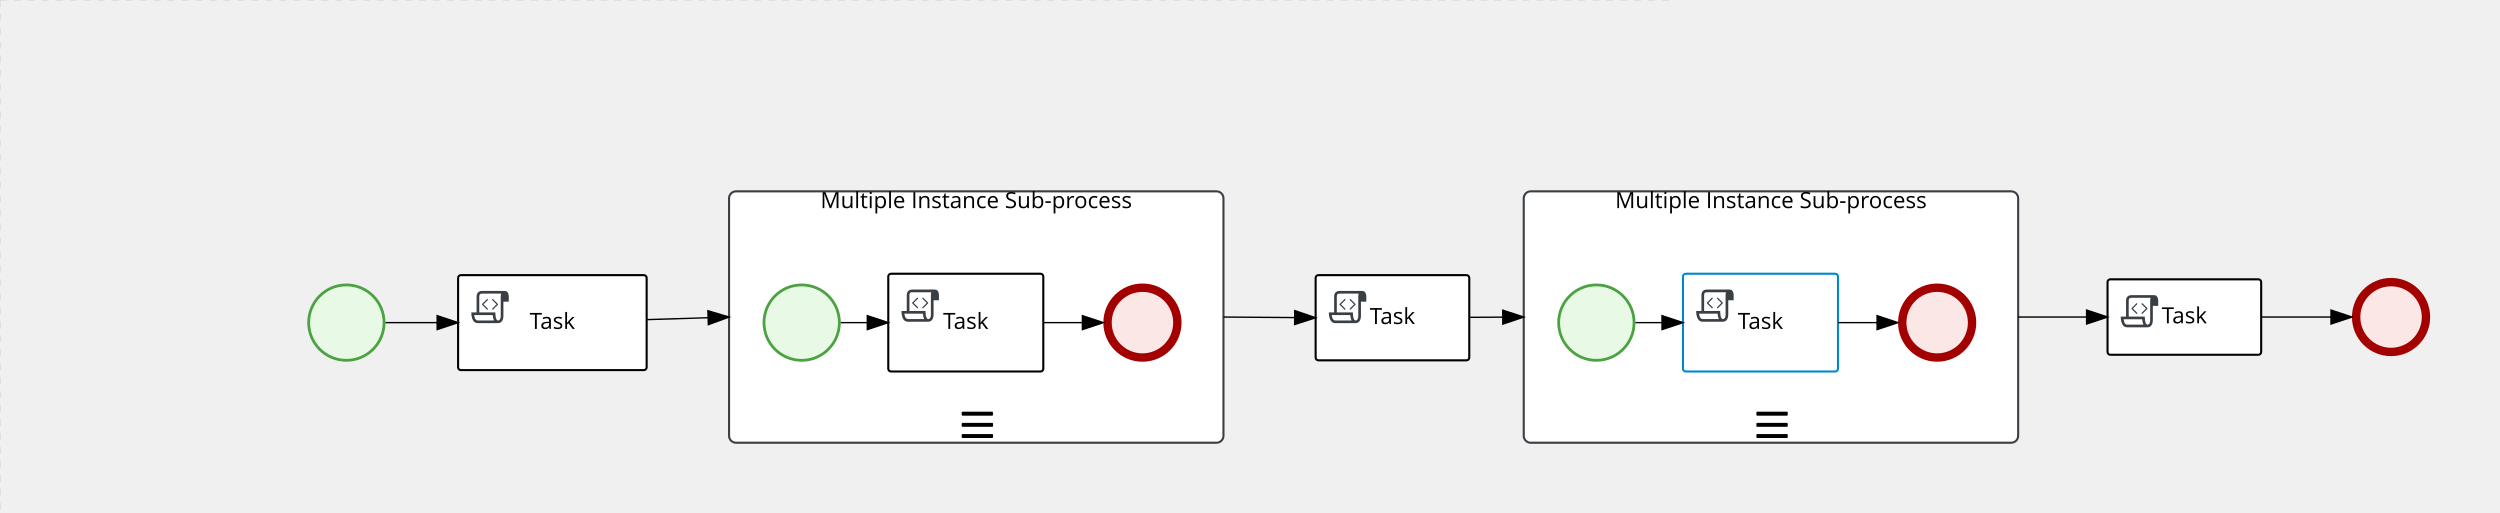
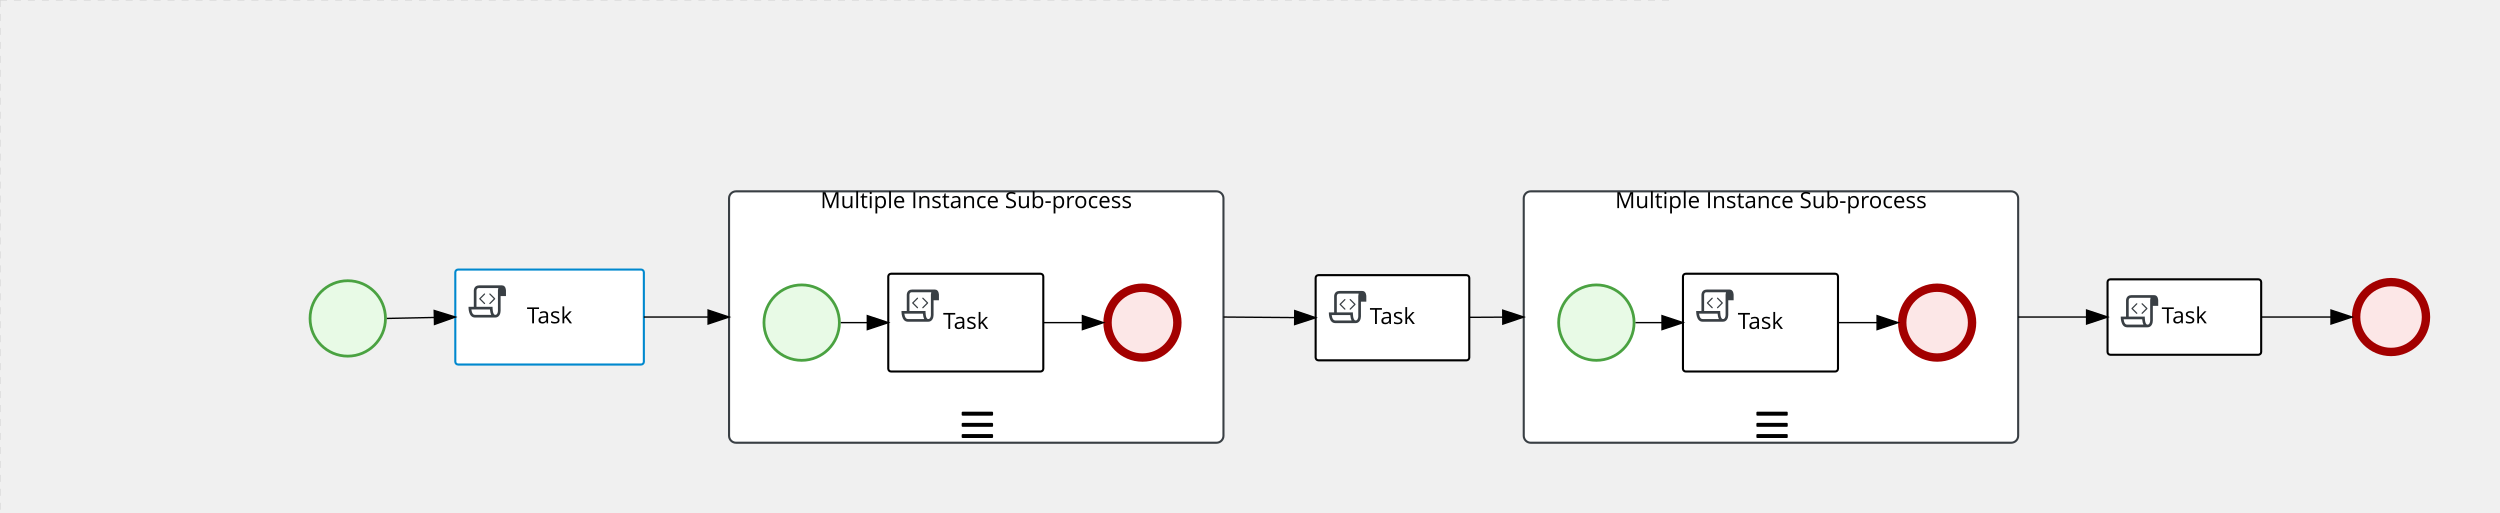
<svg xmlns="http://www.w3.org/2000/svg" version="1.1" width="1790" height="367" viewBox="0 0 1790 367">
  <defs />
  <g transform="matrix(1,0,0,1,0,0)">
    <g>
      <g>
        <g>
          <path fill="none" stroke="#d3d3d3" paint-order="fill stroke markers" d=" M 0 0 L 1200 0" stroke-miterlimit="10" stroke-opacity="0.8" stroke-dasharray="5" />
        </g>
        <g>
          <path fill="none" stroke="#d3d3d3" paint-order="fill stroke markers" d=" M 0 0 L 0 800" stroke-miterlimit="10" stroke-opacity="0.8" stroke-dasharray="5" />
        </g>
      </g>
-       <g id="_B6BE67C5-C6AA-49F4-B2F5-B8FEA5033C49" bpmn2nodeid="_B6BE67C5-C6AA-49F4-B2F5-B8FEA5033C49" transform="matrix(1,0,0,1,220,203)">
-         <g>
-           <path fill="none" stroke="none" />
-         </g>
-         <g transform="matrix(0.125,0,0,0.125,0,0)">
-           <g transform="matrix(1,0,0,1,0,0)">
-             <path fill="#e8fae6" stroke="none" id="_B6BE67C5-C6AA-49F4-B2F5-B8FEA5033C49?shapeType=BACKGROUND" paint-order="stroke fill markers" d=" M 0 0 M 444 224 C 444 263.9 434.2 300.8 414.4 334.5 C 394.7 368.2 368 394.9 334.4 414.5 C 300.8 434.1 263.9 444 224 444 C 184.1 444 147.2 434.2 113.5 414.4 C 79.8 394.7 53.1 368 33.5 334.4 C 13.9 300.8 4 263.9 4 224 C 4 184.1 13.8 147.2 33.6 113.5 C 53.4 79.8 80.1 53.1 113.6 33.5 C 147.1 13.9 184.1 4 224 4 C 263.9 4 300.8 13.8 334.5 33.6 C 368.2 53.4 394.9 80.1 414.5 113.6 C 434.1 147.1 444 184.1 444 224 Z" />
-           </g>
-           <g>
-             <g transform="matrix(1,0,0,1,0,0)">
-               <g transform="matrix(1,0,0,1,0,0)">
-                 <path fill="rgb(74,162,65)" stroke="none" id="_B6BE67C5-C6AA-49F4-B2F5-B8FEA5033C49?shapeType=BORDER&amp;renderType=FILL" paint-order="stroke fill markers" d=" M 0 0 M 224 0 C 100.3 0 0 100.3 0 224 C 0 347.7 100.3 448 224 448 C 347.7 448 448 347.7 448 224 C 448 100.3 347.7 0 224 0 Z M 0 0 M 224 432 C 109.1 432 16 338.9 16 224 C 16 109.1 109.1 16 224 16 C 338.9 16 432 109.1 432 224 C 432 338.9 338.9 432 224 432 Z" />
-               </g>
-             </g>
-           </g>
-         </g>
-         <g transform="matrix(1,0,0,1,28,61)" />
-       </g>
-       <g transform="matrix(1,0,0,1,220,203)" />
-       <g id="_7A14C4D1-219E-4F32-8149-5139941C2A0A" bpmn2nodeid="_7A14C4D1-219E-4F32-8149-5139941C2A0A" transform="matrix(1,0,0,1,328,197)">
-         <g>
-           <path fill="none" stroke="none" />
-         </g>
-         <g transform="matrix(1,0,0,1,0,0)">
-           <path fill="#ffffff" stroke="none" id="_7A14C4D1-219E-4F32-8149-5139941C2A0A?shapeType=BACKGROUND" paint-order="stroke fill markers" d=" M 2 0 L 133 0 L 133 0 A 2 2 0 0 1 135 2 L 135 66 L 135 66 A 2 2 0 0 1 133 68 L 2 68 L 2 68 A 2 2 0 0 1 0 66 L 0 2 L 0 2 A 2 2 0 0 1 2 0 Z" />
-         </g>
-         <g transform="matrix(1,0,0,1,0,0)">
-           <path fill="none" stroke="rgb(0,0,0)" id="_7A14C4D1-219E-4F32-8149-5139941C2A0A?shapeType=BORDER&amp;renderType=STROKE" paint-order="fill stroke markers" d=" M 2 0 L 133 0 L 133 0 A 2 2 0 0 1 135 2 L 135 66 L 135 66 A 2 2 0 0 1 133 68 L 2 68 L 2 68 A 2 2 0 0 1 0 66 L 0 2 L 0 2 A 2 2 0 0 1 2 0 Z" stroke-miterlimit="10" stroke-width="1.5" stroke-dasharray="" />
-         </g>
-         <g>
-           <g transform="matrix(0.06,0,0,0.06,9.4,9.4)">
-             <g transform="matrix(1,0,0,1,0,0)">
-               <path fill="#393f44" stroke="none" id="_7A14C4D1-219E-4F32-8149-5139941C2A0Aundefined" paint-order="stroke fill markers" d=" M 0 0 M 197.3 130.2 C 194.4 127.3 189.6 127.3 186.7 130.2 L 130.2 186.7 C 127.3 189.6 127.3 194.4 130.2 197.3 L 186.7 253.8 C 188.1 255.3 190.1 256 192 256 C 193.9 256 195.9 255.3 197.3 253.7 C 200.2 250.8 200.2 246 197.3 243.1 L 146.2 192 L 197.3 140.8 C 200.2 137.9 200.2 133.1 197.3 130.2 Z" />
-             </g>
-             <g transform="matrix(1,0,0,1,0,0)">
-               <path fill="#393f44" stroke="none" id="_7A14C4D1-219E-4F32-8149-5139941C2A0Aundefined" paint-order="stroke fill markers" d=" M 0 0 M 261.3 130.2 C 258.4 127.3 253.6 127.3 250.7 130.2 C 247.8 133.1 247.8 137.9 250.7 140.8 L 301.8 191.9 L 250.7 243 C 247.8 245.9 247.8 250.7 250.7 253.6 C 252.1 255.3 254.1 256 256 256 C 257.9 256 259.9 255.3 261.3 253.8 L 317.8 197.3 C 320.7 194.4 320.7 189.6 317.8 186.7 L 261.3 130.2 Z" />
-             </g>
-             <g transform="matrix(1,0,0,1,0,0)">
-               <path fill="#393f44" stroke="none" id="_7A14C4D1-219E-4F32-8149-5139941C2A0Aundefined" paint-order="stroke fill markers" d=" M 0 0 M 400 32 C 400 32 152.8 32 128 32 C 62 32 64 96 64 96 L 64 288 L 1 288 C 1 288 -4 416 78 416 L 320 416 C 368 416 384 368 384 336 C 384 314.2 384 224.4 384 160 L 448 160 L 448 96 C 448 96 449 32 400 32 Z M 0 0 M 78 383.9 C 68.5 383.9 61.6 381.1 55.5 374.9 C 43.4 362.4 37.5 339.6 34.9 320 L 256.9 320 C 257.1 322.7 257.3 325.4 257.6 328.2 C 260 351.6 264.7 370.1 271.9 383.9 L 78 383.9 L 78 383.9 Z M 0 0 M 352 336 C 352 345.9 349.6 360.3 342.9 371 C 337.2 380.1 330.4 384 320 384 C 285 384 288 288 288 288 L 96 288 L 96 96 L 96 95.9 L 96 95.1 C 96 90.6 97.6 78.3 104.7 71.2 C 106.5 69.4 111.9 64 128 64 L 356.5 64 C 354.4 72.8 352.8 81.8 352.2 89.9 C 352.2 90.5 352.1 91.1 352.1 91.7 C 352.1 92 352.1 92.3 352.1 92.6 C 352 94.8 352 96 352 96 L 352 160 L 352 336 Z" />
-             </g>
-           </g>
-         </g>
-         <g transform="matrix(1,0,0,1,51.25,26.5)">
-           <text fill="#000000" stroke="none" font-family="Open Sans" font-size="12pt" font-style="normal" font-weight="normal" text-decoration="normal" x="16.25" y="12" text-anchor="middle" dominant-baseline="alphabetic">Task</text>
-         </g>
-       </g>
-       <g id="_A5F9DBC2-7CE6-4BA2-A77C-D49E7FBB2624" bpmn2nodeid="_A5F9DBC2-7CE6-4BA2-A77C-D49E7FBB2624">
-         <g>
-           <path fill="none" stroke="#000000" paint-order="fill stroke markers" d=" M 276 231 L 313 231" stroke-miterlimit="10" stroke-dasharray="" />
-         </g>
-         <g transform="matrix(1,0,0,1,276,231)" />
-         <g transform="matrix(6.123233995736766e-17,1,-1,6.123233995736766e-17,328,226)">
-           <path fill="#000000" stroke="#000000" paint-order="fill stroke markers" d=" M 10 15 L 0 15 L 5 0 Z" stroke-miterlimit="10" stroke-dasharray="" />
-         </g>
-         <g transform="matrix(1,0,0,1,276,221)" />
-       </g>
-       <g transform="matrix(1,0,0,1,328,197)" />
      <g id="_0CFA82EE-C8B4-4C16-8365-CC5640A5E1A4" bpmn2nodeid="_0CFA82EE-C8B4-4C16-8365-CC5640A5E1A4" transform="matrix(1,0,0,1,522,137)">
        <g>
          <path fill="none" stroke="none" />
        </g>
        <g transform="matrix(1,0,0,1,0,0)">
          <path fill="#ffffff" stroke="none" id="_0CFA82EE-C8B4-4C16-8365-CC5640A5E1A4?shapeType=BACKGROUND" paint-order="stroke fill markers" d=" M 5 0 L 349 0 L 349 0 A 5 5 0 0 1 354 5 L 354 175 L 354 175 A 5 5 0 0 1 349 180 L 5 180 L 5 180 A 5 5 0 0 1 0 175 L 0 5 L 0 5 A 5 5 0 0 1 5 0 Z" />
        </g>
        <g transform="matrix(1,0,0,1,0,0)">
          <path fill="none" stroke="rgb(57,63,68)" id="_0CFA82EE-C8B4-4C16-8365-CC5640A5E1A4?shapeType=BORDER&amp;renderType=STROKE" paint-order="fill stroke markers" d=" M 5 0 L 349 0 L 349 0 A 5 5 0 0 1 354 5 L 354 175 L 354 175 A 5 5 0 0 1 349 180 L 5 180 L 5 180 A 5 5 0 0 1 0 175 L 0 5 L 0 5 A 5 5 0 0 1 5 0 Z" stroke-miterlimit="10" stroke-width="1.5" stroke-dasharray="" />
        </g>
        <g transform="matrix(1,0,0,1,-120,-53)">
          <g transform="matrix(0.05,0,0,0.05,285,209)">
            <g transform="matrix(1,0,0,1,0,0)">
              <path fill="none" stroke="none" />
            </g>
            <g transform="matrix(1,0,0,1,0,0)">
              <path fill="#000000" stroke="#000000" id="_0CFA82EE-C8B4-4C16-8365-CC5640A5E1A4undefined" paint-order="fill stroke markers" d=" M 0 0 M 468 92 L 44 92 C 37.4 92 32 86.6 32 80 L 32 48 C 32 41.4 37.4 36 44 36 L 468 36 C 474.6 36 480 41.4 480 48 L 480 80 C 480 86.6 474.6 92 468 92 Z M 0 0 M 468 252 L 44 252 C 37.4 252 32 246.6 32 240 L 32 208 C 32 201.4 37.4 196 44 196 L 468 196 C 474.6 196 480 201.4 480 208 L 480 240 C 480 246.6 474.6 252 468 252 Z M 0 0 M 468 412 L 44 412 C 37.4 412 32 406.6 32 400 L 32 368 C 32 361.4 37.4 356 44 356 L 468 356 C 474.6 356 480 361.4 480 368 L 480 400 C 480 406.6 474.6 412 468 412 Z" stroke-miterlimit="10" stroke-dasharray="" />
            </g>
          </g>
        </g>
        <g transform="matrix(1,0,0,1,65.44141,0)">
          <text fill="#000000" stroke="none" font-family="Open Sans" font-size="12pt" font-style="normal" font-weight="normal" text-decoration="normal" x="111.559" y="12" text-anchor="middle" dominant-baseline="alphabetic">Multiple Instance Sub-process</text>
        </g>
        <g id="_D0409693-2E3E-457F-9660-5D06E98E1886" bpmn2nodeid="_D0409693-2E3E-457F-9660-5D06E98E1886" transform="matrix(1,0,0,1,24,66)">
          <g>
            <path fill="none" stroke="none" />
          </g>
          <g transform="matrix(0.125,0,0,0.125,0,0)">
            <g transform="matrix(1,0,0,1,0,0)">
              <path fill="#e8fae6" stroke="none" id="_D0409693-2E3E-457F-9660-5D06E98E1886?shapeType=BACKGROUND" paint-order="stroke fill markers" d=" M 0 0 M 444 224 C 444 263.9 434.2 300.8 414.4 334.5 C 394.7 368.2 368 394.9 334.4 414.5 C 300.8 434.1 263.9 444 224 444 C 184.1 444 147.2 434.2 113.5 414.4 C 79.8 394.7 53.1 368 33.5 334.4 C 13.9 300.8 4 263.9 4 224 C 4 184.1 13.8 147.2 33.6 113.5 C 53.4 79.8 80.1 53.1 113.6 33.5 C 147.1 13.9 184.1 4 224 4 C 263.9 4 300.8 13.8 334.5 33.6 C 368.2 53.4 394.9 80.1 414.5 113.6 C 434.1 147.1 444 184.1 444 224 Z" />
            </g>
            <g>
              <g transform="matrix(1,0,0,1,0,0)">
                <g transform="matrix(1,0,0,1,0,0)">
                  <path fill="rgb(74,162,65)" stroke="none" id="_D0409693-2E3E-457F-9660-5D06E98E1886?shapeType=BORDER&amp;renderType=FILL" paint-order="stroke fill markers" d=" M 0 0 M 224 0 C 100.3 0 0 100.3 0 224 C 0 347.7 100.3 448 224 448 C 347.7 448 448 347.7 448 224 C 448 100.3 347.7 0 224 0 Z M 0 0 M 224 432 C 109.1 432 16 338.9 16 224 C 16 109.1 109.1 16 224 16 C 338.9 16 432 109.1 432 224 C 432 338.9 338.9 432 224 432 Z" />
                </g>
              </g>
            </g>
          </g>
          <g transform="matrix(1,0,0,1,28,61)" />
        </g>
        <g id="_4A5C93E6-FBAA-4C59-9CDF-56D2B2697703" bpmn2nodeid="_4A5C93E6-FBAA-4C59-9CDF-56D2B2697703" transform="matrix(1,0,0,1,268,66)">
          <g>
            <path fill="none" stroke="none" />
          </g>
          <g transform="matrix(0.125,0,0,0.125,0,0)">
            <g transform="matrix(1,0,0,1,0,0)">
              <path fill="#fce7e7" stroke="none" id="_4A5C93E6-FBAA-4C59-9CDF-56D2B2697703?shapeType=BACKGROUND" paint-order="stroke fill markers" d=" M 0 0 M 444 224 C 444 263.9 434.2 300.8 414.4 334.5 C 394.7 368.2 368 394.9 334.4 414.5 C 300.8 434.1 263.9 444 224 444 C 184.1 444 147.2 434.2 113.5 414.4 C 79.8 394.7 53.1 368 33.5 334.4 C 13.9 300.8 4 263.9 4 224 C 4 184.1 13.8 147.2 33.6 113.5 C 53.4 79.8 80.1 53.1 113.6 33.5 C 147.1 13.9 184.1 4 224 4 C 263.9 4 300.8 13.8 334.5 33.6 C 368.2 53.4 394.9 80.1 414.5 113.6 C 434.1 147.1 444 184.1 444 224 Z" />
            </g>
            <g>
              <g transform="matrix(1,0,0,1,0,0)">
                <g transform="matrix(1,0,0,1,0,0)">
                  <path fill="rgb(163,0,0)" stroke="none" id="_4A5C93E6-FBAA-4C59-9CDF-56D2B2697703?shapeType=BORDER&amp;renderType=FILL" paint-order="stroke fill markers" d=" M 0 0 M 224 0 C 100.3 0 0 100.3 0 224 C 0 347.7 100.3 448 224 448 C 347.7 448 448 347.7 448 224 C 448 100.3 347.7 0 224 0 Z M 0 0 M 224 400 C 126.8 400 48 321.2 48 224 C 48 126.8 126.8 48 224 48 C 321.2 48 400 126.8 400 224 C 400 321.2 321.2 400 224 400 Z" />
                </g>
              </g>
            </g>
          </g>
          <g transform="matrix(1,0,0,1,28,61)" />
        </g>
        <g id="_A8203D3A-EC0A-496E-8CCC-09E93B1BC99E" bpmn2nodeid="_A8203D3A-EC0A-496E-8CCC-09E93B1BC99E" transform="matrix(1,0,0,1,114,59)">
          <g>
            <path fill="none" stroke="none" />
          </g>
          <g transform="matrix(1,0,0,1,0,0)">
            <path fill="#ffffff" stroke="none" id="_A8203D3A-EC0A-496E-8CCC-09E93B1BC99E?shapeType=BACKGROUND" paint-order="stroke fill markers" d=" M 2 0 L 109 0 L 109 0 A 2 2 0 0 1 111 2 L 111 68 L 111 68 A 2 2 0 0 1 109 70 L 2 70 L 2 70 A 2 2 0 0 1 0 68 L 0 2 L 0 2 A 2 2 0 0 1 2 0 Z" />
          </g>
          <g transform="matrix(1,0,0,1,0,0)">
            <path fill="none" stroke="rgb(0,0,0)" id="_A8203D3A-EC0A-496E-8CCC-09E93B1BC99E?shapeType=BORDER&amp;renderType=STROKE" paint-order="fill stroke markers" d=" M 2 0 L 109 0 L 109 0 A 2 2 0 0 1 111 2 L 111 68 L 111 68 A 2 2 0 0 1 109 70 L 2 70 L 2 70 A 2 2 0 0 1 0 68 L 0 2 L 0 2 A 2 2 0 0 1 2 0 Z" stroke-miterlimit="10" stroke-width="1.5" stroke-dasharray="" />
          </g>
          <g>
            <g transform="matrix(0.06,0,0,0.06,9.4,9.4)">
              <g transform="matrix(1,0,0,1,0,0)">
                <path fill="#393f44" stroke="none" id="_A8203D3A-EC0A-496E-8CCC-09E93B1BC99Eundefined" paint-order="stroke fill markers" d=" M 0 0 M 197.3 130.2 C 194.4 127.3 189.6 127.3 186.7 130.2 L 130.2 186.7 C 127.3 189.6 127.3 194.4 130.2 197.3 L 186.7 253.8 C 188.1 255.3 190.1 256 192 256 C 193.9 256 195.9 255.3 197.3 253.7 C 200.2 250.8 200.2 246 197.3 243.1 L 146.2 192 L 197.3 140.8 C 200.2 137.9 200.2 133.1 197.3 130.2 Z" />
              </g>
              <g transform="matrix(1,0,0,1,0,0)">
                <path fill="#393f44" stroke="none" id="_A8203D3A-EC0A-496E-8CCC-09E93B1BC99Eundefined" paint-order="stroke fill markers" d=" M 0 0 M 261.3 130.2 C 258.4 127.3 253.6 127.3 250.7 130.2 C 247.8 133.1 247.8 137.9 250.7 140.8 L 301.8 191.9 L 250.7 243 C 247.8 245.9 247.8 250.7 250.7 253.6 C 252.1 255.3 254.1 256 256 256 C 257.9 256 259.9 255.3 261.3 253.8 L 317.8 197.3 C 320.7 194.4 320.7 189.6 317.8 186.7 L 261.3 130.2 Z" />
              </g>
              <g transform="matrix(1,0,0,1,0,0)">
                <path fill="#393f44" stroke="none" id="_A8203D3A-EC0A-496E-8CCC-09E93B1BC99Eundefined" paint-order="stroke fill markers" d=" M 0 0 M 400 32 C 400 32 152.8 32 128 32 C 62 32 64 96 64 96 L 64 288 L 1 288 C 1 288 -4 416 78 416 L 320 416 C 368 416 384 368 384 336 C 384 314.2 384 224.4 384 160 L 448 160 L 448 96 C 448 96 449 32 400 32 Z M 0 0 M 78 383.9 C 68.5 383.9 61.6 381.1 55.5 374.9 C 43.4 362.4 37.5 339.6 34.9 320 L 256.9 320 C 257.1 322.7 257.3 325.4 257.6 328.2 C 260 351.6 264.7 370.1 271.9 383.9 L 78 383.9 L 78 383.9 Z M 0 0 M 352 336 C 352 345.9 349.6 360.3 342.9 371 C 337.2 380.1 330.4 384 320 384 C 285 384 288 288 288 288 L 96 288 L 96 96 L 96 95.9 L 96 95.1 C 96 90.6 97.6 78.3 104.7 71.2 C 106.5 69.4 111.9 64 128 64 L 356.5 64 C 354.4 72.8 352.8 81.8 352.2 89.9 C 352.2 90.5 352.1 91.1 352.1 91.7 C 352.1 92 352.1 92.3 352.1 92.6 C 352 94.8 352 96 352 96 L 352 160 L 352 336 Z" />
              </g>
            </g>
          </g>
          <g transform="matrix(1,0,0,1,39.25,27.5)">
            <text fill="#000000" stroke="none" font-family="Open Sans" font-size="12pt" font-style="normal" font-weight="normal" text-decoration="normal" x="16.25" y="12" text-anchor="middle" dominant-baseline="alphabetic">Task</text>
          </g>
        </g>
      </g>
-       <g id="_4B2E87D1-CDA0-443C-B72B-8A9AE0BD7FDA" bpmn2nodeid="_4B2E87D1-CDA0-443C-B72B-8A9AE0BD7FDA" transform="matrix(1,0,0,1,0,0)">
-         <g>
-           <path fill="none" stroke="rgb(0,0,0)" paint-order="fill stroke markers" d=" M 463 228.866 L 507.007 227.474" stroke-miterlimit="10" stroke-dasharray="" />
-         </g>
-         <g transform="matrix(1,0,0,1,463,228.8656)" />
-         <g transform="matrix(0.03160476,0.9995004,-0.9995004,0.03160476,521.842,222.0025)">
-           <path fill="rgb(0,0,0)" stroke="rgb(0,0,0)" paint-order="fill stroke markers" d=" M 10 15 L 0 15 L 5 0 Z" stroke-miterlimit="10" stroke-dasharray="" />
-         </g>
-         <g transform="matrix(1,0,0,1,463.316,217.9378)" />
-       </g>
      <g id="_4A5C33E4-3C7E-42E9-926C-2A354D3EF01C" bpmn2nodeid="_4A5C33E4-3C7E-42E9-926C-2A354D3EF01C" transform="matrix(1,0,0,1,942,197)">
        <g>
          <path fill="none" stroke="none" />
        </g>
        <g transform="matrix(1,0,0,1,0,0)">
          <path fill="#ffffff" stroke="none" id="_4A5C33E4-3C7E-42E9-926C-2A354D3EF01C?shapeType=BACKGROUND" paint-order="stroke fill markers" d=" M 2 0 L 108 0 L 108 0 A 2 2 0 0 1 110 2 L 110 59 L 110 59 A 2 2 0 0 1 108 61 L 2 61 L 2 61 A 2 2 0 0 1 0 59 L 0 2 L 0 2 A 2 2 0 0 1 2 0 Z" />
        </g>
        <g transform="matrix(1,0,0,1,0,0)">
          <path fill="none" stroke="rgb(0,0,0)" id="_4A5C33E4-3C7E-42E9-926C-2A354D3EF01C?shapeType=BORDER&amp;renderType=STROKE" paint-order="fill stroke markers" d=" M 2 0 L 108 0 L 108 0 A 2 2 0 0 1 110 2 L 110 59 L 110 59 A 2 2 0 0 1 108 61 L 2 61 L 2 61 A 2 2 0 0 1 0 59 L 0 2 L 0 2 A 2 2 0 0 1 2 0 Z" stroke-miterlimit="10" stroke-width="1.5" stroke-dasharray="" />
        </g>
        <g>
          <g transform="matrix(0.06,0,0,0.06,9.4,9.4)">
            <g transform="matrix(1,0,0,1,0,0)">
              <path fill="#393f44" stroke="none" id="_4A5C33E4-3C7E-42E9-926C-2A354D3EF01Cundefined" paint-order="stroke fill markers" d=" M 0 0 M 197.3 130.2 C 194.4 127.3 189.6 127.3 186.7 130.2 L 130.2 186.7 C 127.3 189.6 127.3 194.4 130.2 197.3 L 186.7 253.8 C 188.1 255.3 190.1 256 192 256 C 193.9 256 195.9 255.3 197.3 253.7 C 200.2 250.8 200.2 246 197.3 243.1 L 146.2 192 L 197.3 140.8 C 200.2 137.9 200.2 133.1 197.3 130.2 Z" />
            </g>
            <g transform="matrix(1,0,0,1,0,0)">
              <path fill="#393f44" stroke="none" id="_4A5C33E4-3C7E-42E9-926C-2A354D3EF01Cundefined" paint-order="stroke fill markers" d=" M 0 0 M 261.3 130.2 C 258.4 127.3 253.6 127.3 250.7 130.2 C 247.8 133.1 247.8 137.9 250.7 140.8 L 301.8 191.9 L 250.7 243 C 247.8 245.9 247.8 250.7 250.7 253.6 C 252.1 255.3 254.1 256 256 256 C 257.9 256 259.9 255.3 261.3 253.8 L 317.8 197.3 C 320.7 194.4 320.7 189.6 317.8 186.7 L 261.3 130.2 Z" />
            </g>
            <g transform="matrix(1,0,0,1,0,0)">
              <path fill="#393f44" stroke="none" id="_4A5C33E4-3C7E-42E9-926C-2A354D3EF01Cundefined" paint-order="stroke fill markers" d=" M 0 0 M 400 32 C 400 32 152.8 32 128 32 C 62 32 64 96 64 96 L 64 288 L 1 288 C 1 288 -4 416 78 416 L 320 416 C 368 416 384 368 384 336 C 384 314.2 384 224.4 384 160 L 448 160 L 448 96 C 448 96 449 32 400 32 Z M 0 0 M 78 383.9 C 68.5 383.9 61.6 381.1 55.5 374.9 C 43.4 362.4 37.5 339.6 34.9 320 L 256.9 320 C 257.1 322.7 257.3 325.4 257.6 328.2 C 260 351.6 264.7 370.1 271.9 383.9 L 78 383.9 L 78 383.9 Z M 0 0 M 352 336 C 352 345.9 349.6 360.3 342.9 371 C 337.2 380.1 330.4 384 320 384 C 285 384 288 288 288 288 L 96 288 L 96 96 L 96 95.9 L 96 95.1 C 96 90.6 97.6 78.3 104.7 71.2 C 106.5 69.4 111.9 64 128 64 L 356.5 64 C 354.4 72.8 352.8 81.8 352.2 89.9 C 352.2 90.5 352.1 91.1 352.1 91.7 C 352.1 92 352.1 92.3 352.1 92.6 C 352 94.8 352 96 352 96 L 352 160 L 352 336 Z" />
            </g>
          </g>
        </g>
        <g transform="matrix(1,0,0,1,38.75,23)">
          <text fill="#000000" stroke="none" font-family="Open Sans" font-size="12pt" font-style="normal" font-weight="normal" text-decoration="normal" x="16.25" y="12" text-anchor="middle" dominant-baseline="alphabetic">Task</text>
        </g>
      </g>
      <g id="_4AC2A0D0-0110-494D-8CF9-507543A7560F" bpmn2nodeid="_4AC2A0D0-0110-494D-8CF9-507543A7560F">
        <g>
          <path fill="none" stroke="#000000" paint-order="fill stroke markers" d=" M 876 227 L 927 227.386" stroke-miterlimit="10" stroke-dasharray="" />
        </g>
        <g transform="matrix(1,0,0,1,876,227)" />
        <g transform="matrix(-0.00757554,0.9999713,-0.9999713,-0.00757554,942.0379,222.5001)">
          <path fill="#000000" stroke="#000000" paint-order="fill stroke markers" d=" M 10 15 L 0 15 L 5 0 Z" stroke-miterlimit="10" stroke-dasharray="" />
        </g>
        <g transform="matrix(1,0,0,1,876.0758,217.2503)" />
      </g>
      <g id="_0BFCED75-DEB8-4103-BE02-3A4F29B5F0FD" bpmn2nodeid="_0BFCED75-DEB8-4103-BE02-3A4F29B5F0FD" transform="matrix(1,0,0,1,1091,137)">
        <g>
          <path fill="none" stroke="none" />
        </g>
        <g transform="matrix(1,0,0,1,0,0)">
          <path fill="#ffffff" stroke="none" id="_0BFCED75-DEB8-4103-BE02-3A4F29B5F0FD?shapeType=BACKGROUND" paint-order="stroke fill markers" d=" M 5 0 L 349 0 L 349 0 A 5 5 0 0 1 354 5 L 354 175 L 354 175 A 5 5 0 0 1 349 180 L 5 180 L 5 180 A 5 5 0 0 1 0 175 L 0 5 L 0 5 A 5 5 0 0 1 5 0 Z" />
        </g>
        <g transform="matrix(1,0,0,1,0,0)">
          <path fill="none" stroke="rgb(57,63,68)" id="_0BFCED75-DEB8-4103-BE02-3A4F29B5F0FD?shapeType=BORDER&amp;renderType=STROKE" paint-order="fill stroke markers" d=" M 5 0 L 349 0 L 349 0 A 5 5 0 0 1 354 5 L 354 175 L 354 175 A 5 5 0 0 1 349 180 L 5 180 L 5 180 A 5 5 0 0 1 0 175 L 0 5 L 0 5 A 5 5 0 0 1 5 0 Z" stroke-miterlimit="10" stroke-width="1.5" stroke-dasharray="" />
        </g>
        <g transform="matrix(1,0,0,1,-120,-53)">
          <g transform="matrix(0.05,0,0,0.05,285,209)">
            <g transform="matrix(1,0,0,1,0,0)">
              <path fill="none" stroke="none" />
            </g>
            <g transform="matrix(1,0,0,1,0,0)">
              <path fill="#000000" stroke="#000000" id="_0BFCED75-DEB8-4103-BE02-3A4F29B5F0FDundefined" paint-order="fill stroke markers" d=" M 0 0 M 468 92 L 44 92 C 37.4 92 32 86.6 32 80 L 32 48 C 32 41.4 37.4 36 44 36 L 468 36 C 474.6 36 480 41.4 480 48 L 480 80 C 480 86.6 474.6 92 468 92 Z M 0 0 M 468 252 L 44 252 C 37.4 252 32 246.6 32 240 L 32 208 C 32 201.4 37.4 196 44 196 L 468 196 C 474.6 196 480 201.4 480 208 L 480 240 C 480 246.6 474.6 252 468 252 Z M 0 0 M 468 412 L 44 412 C 37.4 412 32 406.6 32 400 L 32 368 C 32 361.4 37.4 356 44 356 L 468 356 C 474.6 356 480 361.4 480 368 L 480 400 C 480 406.6 474.6 412 468 412 Z" stroke-miterlimit="10" stroke-dasharray="" />
            </g>
          </g>
        </g>
        <g transform="matrix(1,0,0,1,65.44141,0)">
          <text fill="#000000" stroke="none" font-family="Open Sans" font-size="12pt" font-style="normal" font-weight="normal" text-decoration="normal" x="111.559" y="12" text-anchor="middle" dominant-baseline="alphabetic">Multiple Instance Sub-process</text>
        </g>
        <g id="_B4DEBDD5-19FC-4FCE-8E86-D386AD7F832B" bpmn2nodeid="_B4DEBDD5-19FC-4FCE-8E86-D386AD7F832B" transform="matrix(1,0,0,1,24,66)">
          <g>
            <path fill="none" stroke="none" />
          </g>
          <g transform="matrix(0.125,0,0,0.125,0,0)">
            <g transform="matrix(1,0,0,1,0,0)">
              <path fill="#e8fae6" stroke="none" id="_B4DEBDD5-19FC-4FCE-8E86-D386AD7F832B?shapeType=BACKGROUND" paint-order="stroke fill markers" d=" M 0 0 M 444 224 C 444 263.9 434.2 300.8 414.4 334.5 C 394.7 368.2 368 394.9 334.4 414.5 C 300.8 434.1 263.9 444 224 444 C 184.1 444 147.2 434.2 113.5 414.4 C 79.8 394.7 53.1 368 33.5 334.4 C 13.9 300.8 4 263.9 4 224 C 4 184.1 13.8 147.2 33.6 113.5 C 53.4 79.8 80.1 53.1 113.6 33.5 C 147.1 13.9 184.1 4 224 4 C 263.9 4 300.8 13.8 334.5 33.6 C 368.2 53.4 394.9 80.1 414.5 113.6 C 434.1 147.1 444 184.1 444 224 Z" />
            </g>
            <g>
              <g transform="matrix(1,0,0,1,0,0)">
                <g transform="matrix(1,0,0,1,0,0)">
                  <path fill="#4aa241" stroke="none" id="_B4DEBDD5-19FC-4FCE-8E86-D386AD7F832B?shapeType=BORDER&amp;renderType=FILL" paint-order="stroke fill markers" d=" M 0 0 M 224 0 C 100.3 0 0 100.3 0 224 C 0 347.7 100.3 448 224 448 C 347.7 448 448 347.7 448 224 C 448 100.3 347.7 0 224 0 Z M 0 0 M 224 432 C 109.1 432 16 338.9 16 224 C 16 109.1 109.1 16 224 16 C 338.9 16 432 109.1 432 224 C 432 338.9 338.9 432 224 432 Z" />
                </g>
              </g>
            </g>
          </g>
          <g transform="matrix(1,0,0,1,28,61)" />
        </g>
        <g id="_1DA81C77-E9B3-4030-B7F3-704673FB7941" bpmn2nodeid="_1DA81C77-E9B3-4030-B7F3-704673FB7941" transform="matrix(1,0,0,1,268,66)">
          <g>
            <path fill="none" stroke="none" />
          </g>
          <g transform="matrix(0.125,0,0,0.125,0,0)">
            <g transform="matrix(1,0,0,1,0,0)">
              <path fill="#fce7e7" stroke="none" id="_1DA81C77-E9B3-4030-B7F3-704673FB7941?shapeType=BACKGROUND" paint-order="stroke fill markers" d=" M 0 0 M 444 224 C 444 263.9 434.2 300.8 414.4 334.5 C 394.7 368.2 368 394.9 334.4 414.5 C 300.8 434.1 263.9 444 224 444 C 184.1 444 147.2 434.2 113.5 414.4 C 79.8 394.7 53.1 368 33.5 334.4 C 13.9 300.8 4 263.9 4 224 C 4 184.1 13.8 147.2 33.6 113.5 C 53.4 79.8 80.1 53.1 113.6 33.5 C 147.1 13.9 184.1 4 224 4 C 263.9 4 300.8 13.8 334.5 33.6 C 368.2 53.4 394.9 80.1 414.5 113.6 C 434.1 147.1 444 184.1 444 224 Z" />
            </g>
            <g>
              <g transform="matrix(1,0,0,1,0,0)">
                <g transform="matrix(1,0,0,1,0,0)">
                  <path fill="#a30000" stroke="none" id="_1DA81C77-E9B3-4030-B7F3-704673FB7941?shapeType=BORDER&amp;renderType=FILL" paint-order="stroke fill markers" d=" M 0 0 M 224 0 C 100.3 0 0 100.3 0 224 C 0 347.7 100.3 448 224 448 C 347.7 448 448 347.7 448 224 C 448 100.3 347.7 0 224 0 Z M 0 0 M 224 400 C 126.8 400 48 321.2 48 224 C 48 126.8 126.8 48 224 48 C 321.2 48 400 126.8 400 224 C 400 321.2 321.2 400 224 400 Z" />
                </g>
              </g>
            </g>
          </g>
          <g transform="matrix(1,0,0,1,28,61)" />
        </g>
        <g id="_75A9965E-619B-4B9D-9591-E3F5DE2427B4" bpmn2nodeid="_75A9965E-619B-4B9D-9591-E3F5DE2427B4" transform="matrix(1,0,0,1,114,59)">
          <g>
            <path fill="none" stroke="none" />
          </g>
          <g transform="matrix(1,0,0,1,0,0)">
            <path fill="#ffffff" stroke="none" id="_75A9965E-619B-4B9D-9591-E3F5DE2427B4?shapeType=BACKGROUND" paint-order="stroke fill markers" d=" M 2 0 L 109 0 L 109 0 A 2 2 0 0 1 111 2 L 111 68 L 111 68 A 2 2 0 0 1 109 70 L 2 70 L 2 70 A 2 2 0 0 1 0 68 L 0 2 L 0 2 A 2 2 0 0 1 2 0 Z" />
          </g>
          <g transform="matrix(1,0,0,1,0,0)">
-             <path fill="none" stroke="rgb(0,136,206)" id="_75A9965E-619B-4B9D-9591-E3F5DE2427B4?shapeType=BORDER&amp;renderType=STROKE" paint-order="fill stroke markers" d=" M 2 0 L 109 0 L 109 0 A 2 2 0 0 1 111 2 L 111 68 L 111 68 A 2 2 0 0 1 109 70 L 2 70 L 2 70 A 2 2 0 0 1 0 68 L 0 2 L 0 2 A 2 2 0 0 1 2 0 Z" stroke-miterlimit="10" stroke-width="1.5" stroke-dasharray="" />
+             <path fill="none" stroke="rgb(0,0,0)" id="_75A9965E-619B-4B9D-9591-E3F5DE2427B4?shapeType=BORDER&amp;renderType=STROKE" paint-order="fill stroke markers" d=" M 2 0 L 109 0 L 109 0 A 2 2 0 0 1 111 2 L 111 68 L 111 68 A 2 2 0 0 1 109 70 L 2 70 L 2 70 A 2 2 0 0 1 0 68 L 0 2 L 0 2 A 2 2 0 0 1 2 0 Z" stroke-miterlimit="10" stroke-width="1.5" stroke-dasharray="" />
          </g>
          <g>
            <g transform="matrix(0.06,0,0,0.06,9.4,9.4)">
              <g transform="matrix(1,0,0,1,0,0)">
                <path fill="#393f44" stroke="none" id="_75A9965E-619B-4B9D-9591-E3F5DE2427B4undefined" paint-order="stroke fill markers" d=" M 0 0 M 197.3 130.2 C 194.4 127.3 189.6 127.3 186.7 130.2 L 130.2 186.7 C 127.3 189.6 127.3 194.4 130.2 197.3 L 186.7 253.8 C 188.1 255.3 190.1 256 192 256 C 193.9 256 195.9 255.3 197.3 253.7 C 200.2 250.8 200.2 246 197.3 243.1 L 146.2 192 L 197.3 140.8 C 200.2 137.9 200.2 133.1 197.3 130.2 Z" />
              </g>
              <g transform="matrix(1,0,0,1,0,0)">
                <path fill="#393f44" stroke="none" id="_75A9965E-619B-4B9D-9591-E3F5DE2427B4undefined" paint-order="stroke fill markers" d=" M 0 0 M 261.3 130.2 C 258.4 127.3 253.6 127.3 250.7 130.2 C 247.8 133.1 247.8 137.9 250.7 140.8 L 301.8 191.9 L 250.7 243 C 247.8 245.9 247.8 250.7 250.7 253.6 C 252.1 255.3 254.1 256 256 256 C 257.9 256 259.9 255.3 261.3 253.8 L 317.8 197.3 C 320.7 194.4 320.7 189.6 317.8 186.7 L 261.3 130.2 Z" />
              </g>
              <g transform="matrix(1,0,0,1,0,0)">
                <path fill="#393f44" stroke="none" id="_75A9965E-619B-4B9D-9591-E3F5DE2427B4undefined" paint-order="stroke fill markers" d=" M 0 0 M 400 32 C 400 32 152.8 32 128 32 C 62 32 64 96 64 96 L 64 288 L 1 288 C 1 288 -4 416 78 416 L 320 416 C 368 416 384 368 384 336 C 384 314.2 384 224.4 384 160 L 448 160 L 448 96 C 448 96 449 32 400 32 Z M 0 0 M 78 383.9 C 68.5 383.9 61.6 381.1 55.5 374.9 C 43.4 362.4 37.5 339.6 34.9 320 L 256.9 320 C 257.1 322.7 257.3 325.4 257.6 328.2 C 260 351.6 264.7 370.1 271.9 383.9 L 78 383.9 L 78 383.9 Z M 0 0 M 352 336 C 352 345.9 349.6 360.3 342.9 371 C 337.2 380.1 330.4 384 320 384 C 285 384 288 288 288 288 L 96 288 L 96 96 L 96 95.9 L 96 95.1 C 96 90.6 97.6 78.3 104.7 71.2 C 106.5 69.4 111.9 64 128 64 L 356.5 64 C 354.4 72.8 352.8 81.8 352.2 89.9 C 352.2 90.5 352.1 91.1 352.1 91.7 C 352.1 92 352.1 92.3 352.1 92.6 C 352 94.8 352 96 352 96 L 352 160 L 352 336 Z" />
              </g>
            </g>
          </g>
          <g transform="matrix(1,0,0,1,39.25,27.5)">
            <text fill="#000000" stroke="none" font-family="Open Sans" font-size="12pt" font-style="normal" font-weight="normal" text-decoration="normal" x="16.25" y="12" text-anchor="middle" dominant-baseline="alphabetic">Task</text>
          </g>
        </g>
      </g>
      <g id="_2D2FFA86-475C-46EC-BC2F-695064AFC58C" bpmn2nodeid="_2D2FFA86-475C-46EC-BC2F-695064AFC58C">
        <g>
          <path fill="none" stroke="rgb(0,0,0)" paint-order="fill stroke markers" d=" M 1052 227.207 L 1076 227.08" stroke-miterlimit="10" stroke-dasharray="" />
        </g>
        <g transform="matrix(1,0,0,1,1052,227.2074)" />
        <g transform="matrix(0.005319074,0.9999859,-0.9999859,0.005319074,1090.973,222.0001)">
          <path fill="rgb(0,0,0)" stroke="rgb(0,0,0)" paint-order="fill stroke markers" d=" M 10 15 L 0 15 L 5 0 Z" stroke-miterlimit="10" stroke-dasharray="" />
        </g>
        <g transform="matrix(1,0,0,1,1052.053,217.1039)" />
      </g>
      <g transform="matrix(1,0,0,1,942,197)" />
      <g id="_6F7A404B-F146-4470-9C6A-6AB1B5360C85" bpmn2nodeid="_6F7A404B-F146-4470-9C6A-6AB1B5360C85" transform="matrix(1,0,0,1,0,0)">
        <g>
          <path fill="none" stroke="#000000" paint-order="fill stroke markers" d=" M 602 231 L 621 231" stroke-miterlimit="10" stroke-dasharray="" />
        </g>
        <g transform="matrix(1,0,0,1,602,231)" />
        <g transform="matrix(6.123233995736766e-17,1,-1,6.123233995736766e-17,636,226)">
          <path fill="#000000" stroke="#000000" paint-order="fill stroke markers" d=" M 10 15 L 0 15 L 5 0 Z" stroke-miterlimit="10" stroke-dasharray="" />
        </g>
        <g transform="matrix(1,0,0,1,602,221)" />
      </g>
      <g id="_C902895F-2F51-4CD3-A435-462B60CD33B0" bpmn2nodeid="_C902895F-2F51-4CD3-A435-462B60CD33B0" transform="matrix(1,0,0,1,0,0)">
        <g>
          <path fill="none" stroke="#000000" paint-order="fill stroke markers" d=" M 747 231 L 775 231" stroke-miterlimit="10" stroke-dasharray="" />
        </g>
        <g transform="matrix(1,0,0,1,747,231)" />
        <g transform="matrix(6.123233995736766e-17,1,-1,6.123233995736766e-17,790,226)">
          <path fill="#000000" stroke="#000000" paint-order="fill stroke markers" d=" M 10 15 L 0 15 L 5 0 Z" stroke-miterlimit="10" stroke-dasharray="" />
        </g>
        <g transform="matrix(1,0,0,1,747,221)" />
      </g>
      <g id="_F01AF847-0C35-4031-A4CD-06B96DC5F044" bpmn2nodeid="_F01AF847-0C35-4031-A4CD-06B96DC5F044" transform="matrix(1,0,0,1,0,0)">
        <g>
          <path fill="none" stroke="#000000" paint-order="fill stroke markers" d=" M 1171 231 L 1190 231" stroke-miterlimit="10" stroke-dasharray="" />
        </g>
        <g transform="matrix(1,0,0,1,1171,231)" />
        <g transform="matrix(6.123233995736766e-17,1,-1,6.123233995736766e-17,1205,226)">
          <path fill="#000000" stroke="#000000" paint-order="fill stroke markers" d=" M 10 15 L 0 15 L 5 0 Z" stroke-miterlimit="10" stroke-dasharray="" />
        </g>
        <g transform="matrix(1,0,0,1,1171,221)" />
      </g>
      <g id="_BEAE2A2C-2B12-4CA6-83DE-752E3FC55D63" bpmn2nodeid="_BEAE2A2C-2B12-4CA6-83DE-752E3FC55D63" transform="matrix(1,0,0,1,0,0)">
        <g>
          <path fill="none" stroke="#000000" paint-order="fill stroke markers" d=" M 1316 231 L 1344 231" stroke-miterlimit="10" stroke-dasharray="" />
        </g>
        <g transform="matrix(1,0,0,1,1316,231)" />
        <g transform="matrix(6.123233995736766e-17,1,-1,6.123233995736766e-17,1359,226)">
          <path fill="#000000" stroke="#000000" paint-order="fill stroke markers" d=" M 10 15 L 0 15 L 5 0 Z" stroke-miterlimit="10" stroke-dasharray="" />
        </g>
        <g transform="matrix(1,0,0,1,1316,221)" />
      </g>
      <g id="_87F50390-AB5C-4BAD-8091-82C862452877" bpmn2nodeid="_87F50390-AB5C-4BAD-8091-82C862452877" transform="matrix(1,0,0,1,1509,200)">
        <g>
          <path fill="none" stroke="none" />
        </g>
        <g transform="matrix(1,0,0,1,0,0)">
          <path fill="#ffffff" stroke="none" id="_87F50390-AB5C-4BAD-8091-82C862452877?shapeType=BACKGROUND" paint-order="stroke fill markers" d=" M 2 0 L 108 0 L 108 0 A 2 2 0 0 1 110 2 L 110 52 L 110 52 A 2 2 0 0 1 108 54 L 2 54 L 2 54 A 2 2 0 0 1 0 52 L 0 2 L 0 2 A 2 2 0 0 1 2 0 Z" />
        </g>
        <g transform="matrix(1,0,0,1,0,0)">
          <path fill="none" stroke="rgb(0,0,0)" id="_87F50390-AB5C-4BAD-8091-82C862452877?shapeType=BORDER&amp;renderType=STROKE" paint-order="fill stroke markers" d=" M 2 0 L 108 0 L 108 0 A 2 2 0 0 1 110 2 L 110 52 L 110 52 A 2 2 0 0 1 108 54 L 2 54 L 2 54 A 2 2 0 0 1 0 52 L 0 2 L 0 2 A 2 2 0 0 1 2 0 Z" stroke-miterlimit="10" stroke-width="1.5" stroke-dasharray="" />
        </g>
        <g>
          <g transform="matrix(0.06,0,0,0.06,9.4,9.4)">
            <g transform="matrix(1,0,0,1,0,0)">
              <path fill="#393f44" stroke="none" id="_87F50390-AB5C-4BAD-8091-82C862452877undefined" paint-order="stroke fill markers" d=" M 0 0 M 197.3 130.2 C 194.4 127.3 189.6 127.3 186.7 130.2 L 130.2 186.7 C 127.3 189.6 127.3 194.4 130.2 197.3 L 186.7 253.8 C 188.1 255.3 190.1 256 192 256 C 193.9 256 195.9 255.3 197.3 253.7 C 200.2 250.8 200.2 246 197.3 243.1 L 146.2 192 L 197.3 140.8 C 200.2 137.9 200.2 133.1 197.3 130.2 Z" />
            </g>
            <g transform="matrix(1,0,0,1,0,0)">
              <path fill="#393f44" stroke="none" id="_87F50390-AB5C-4BAD-8091-82C862452877undefined" paint-order="stroke fill markers" d=" M 0 0 M 261.3 130.2 C 258.4 127.3 253.6 127.3 250.7 130.2 C 247.8 133.1 247.8 137.9 250.7 140.8 L 301.8 191.9 L 250.7 243 C 247.8 245.9 247.8 250.7 250.7 253.6 C 252.1 255.3 254.1 256 256 256 C 257.9 256 259.9 255.3 261.3 253.8 L 317.8 197.3 C 320.7 194.4 320.7 189.6 317.8 186.7 L 261.3 130.2 Z" />
            </g>
            <g transform="matrix(1,0,0,1,0,0)">
              <path fill="#393f44" stroke="none" id="_87F50390-AB5C-4BAD-8091-82C862452877undefined" paint-order="stroke fill markers" d=" M 0 0 M 400 32 C 400 32 152.8 32 128 32 C 62 32 64 96 64 96 L 64 288 L 1 288 C 1 288 -4 416 78 416 L 320 416 C 368 416 384 368 384 336 C 384 314.2 384 224.4 384 160 L 448 160 L 448 96 C 448 96 449 32 400 32 Z M 0 0 M 78 383.9 C 68.5 383.9 61.6 381.1 55.5 374.9 C 43.4 362.4 37.5 339.6 34.9 320 L 256.9 320 C 257.1 322.7 257.3 325.4 257.6 328.2 C 260 351.6 264.7 370.1 271.9 383.9 L 78 383.9 L 78 383.9 Z M 0 0 M 352 336 C 352 345.9 349.6 360.3 342.9 371 C 337.2 380.1 330.4 384 320 384 C 285 384 288 288 288 288 L 96 288 L 96 96 L 96 95.9 L 96 95.1 C 96 90.6 97.6 78.3 104.7 71.2 C 106.5 69.4 111.9 64 128 64 L 356.5 64 C 354.4 72.8 352.8 81.8 352.2 89.9 C 352.2 90.5 352.1 91.1 352.1 91.7 C 352.1 92 352.1 92.3 352.1 92.6 C 352 94.8 352 96 352 96 L 352 160 L 352 336 Z" />
            </g>
          </g>
        </g>
        <g transform="matrix(1,0,0,1,38.75,19.5)">
          <text fill="#000000" stroke="none" font-family="Open Sans" font-size="12pt" font-style="normal" font-weight="normal" text-decoration="normal" x="16.25" y="12" text-anchor="middle" dominant-baseline="alphabetic">Task</text>
        </g>
      </g>
      <g id="_A6CBDB6B-752D-400A-A492-A9FAAE4B945C" bpmn2nodeid="_A6CBDB6B-752D-400A-A492-A9FAAE4B945C">
        <g>
          <path fill="none" stroke="#000000" paint-order="fill stroke markers" d=" M 1445 227 L 1494 227" stroke-miterlimit="10" stroke-dasharray="" />
        </g>
        <g transform="matrix(1,0,0,1,1445,227)" />
        <g transform="matrix(6.123233995736766e-17,1,-1,6.123233995736766e-17,1509,222)">
          <path fill="#000000" stroke="#000000" paint-order="fill stroke markers" d=" M 10 15 L 0 15 L 5 0 Z" stroke-miterlimit="10" stroke-dasharray="" />
        </g>
        <g transform="matrix(1,0,0,1,1445,217)" />
      </g>
      <g id="_74B259AA-7A6D-4E0F-A3D6-F139D8E6DA7D" bpmn2nodeid="_74B259AA-7A6D-4E0F-A3D6-F139D8E6DA7D" transform="matrix(1,0,0,1,1684,199)">
        <g>
          <path fill="none" stroke="none" />
        </g>
        <g transform="matrix(0.125,0,0,0.125,0,0)">
          <g transform="matrix(1,0,0,1,0,0)">
            <path fill="#fce7e7" stroke="none" id="_74B259AA-7A6D-4E0F-A3D6-F139D8E6DA7D?shapeType=BACKGROUND" paint-order="stroke fill markers" d=" M 0 0 M 444 224 C 444 263.9 434.2 300.8 414.4 334.5 C 394.7 368.2 368 394.9 334.4 414.5 C 300.8 434.1 263.9 444 224 444 C 184.1 444 147.2 434.2 113.5 414.4 C 79.8 394.7 53.1 368 33.5 334.4 C 13.9 300.8 4 263.9 4 224 C 4 184.1 13.8 147.2 33.6 113.5 C 53.4 79.8 80.1 53.1 113.6 33.5 C 147.1 13.9 184.1 4 224 4 C 263.9 4 300.8 13.8 334.5 33.6 C 368.2 53.4 394.9 80.1 414.5 113.6 C 434.1 147.1 444 184.1 444 224 Z" />
          </g>
          <g>
            <g transform="matrix(1,0,0,1,0,0)">
              <g transform="matrix(1,0,0,1,0,0)">
                <path fill="rgb(163,0,0)" stroke="none" id="_74B259AA-7A6D-4E0F-A3D6-F139D8E6DA7D?shapeType=BORDER&amp;renderType=FILL" paint-order="stroke fill markers" d=" M 0 0 M 224 0 C 100.3 0 0 100.3 0 224 C 0 347.7 100.3 448 224 448 C 347.7 448 448 347.7 448 224 C 448 100.3 347.7 0 224 0 Z M 0 0 M 224 400 C 126.8 400 48 321.2 48 224 C 48 126.8 126.8 48 224 48 C 321.2 48 400 126.8 400 224 C 400 321.2 321.2 400 224 400 Z" />
              </g>
            </g>
          </g>
        </g>
        <g transform="matrix(1,0,0,1,28,61)" />
      </g>
      <g id="_35733155-DF11-488A-A9E4-821BA9E290F8" bpmn2nodeid="_35733155-DF11-488A-A9E4-821BA9E290F8">
        <g>
          <path fill="none" stroke="#000000" paint-order="fill stroke markers" d=" M 1619 227 L 1669 227" stroke-miterlimit="10" stroke-dasharray="" />
        </g>
        <g transform="matrix(1,0,0,1,1619,227)" />
        <g transform="matrix(6.123233995736766e-17,1,-1,6.123233995736766e-17,1684,222)">
          <path fill="#000000" stroke="#000000" paint-order="fill stroke markers" d=" M 10 15 L 0 15 L 5 0 Z" stroke-miterlimit="10" stroke-dasharray="" />
        </g>
        <g transform="matrix(1,0,0,1,1619,217)" />
      </g>
      <g transform="matrix(1,0,0,1,1684,199)" />
      <g transform="matrix(1,0,0,1,1509,200)" />
      <g transform="matrix(1,0,0,1,522,137)" />
      <g transform="matrix(1,0,0,1,546,203)" />
      <g transform="matrix(1,0,0,1,790,203)" />
      <g transform="matrix(1,0,0,1,1091,137)" />
      <g transform="matrix(1,0,0,1,1115,203)" />
      <g transform="matrix(1,0,0,1,1359,203)" />
      <g transform="matrix(1,0,0,1,636,196)" />
      <g transform="matrix(1,0,0,1,1205,196)" />
+       <g id="_7A14C4D1-219E-4F32-8149-5139941C2A0A" bpmn2nodeid="_7A14C4D1-219E-4F32-8149-5139941C2A0A" transform="matrix(1,0,0,1,326,193)">
+         <g>
+           <path fill="none" stroke="none" />
+         </g>
+         <g transform="matrix(1,0,0,1,0,0)">
+           <path fill="#ffffff" stroke="none" id="_7A14C4D1-219E-4F32-8149-5139941C2A0A?shapeType=BACKGROUND" paint-order="stroke fill markers" d=" M 2 0 L 133 0 L 133 0 A 2 2 0 0 1 135 2 L 135 66 L 135 66 A 2 2 0 0 1 133 68 L 2 68 L 2 68 A 2 2 0 0 1 0 66 L 0 2 L 0 2 A 2 2 0 0 1 2 0 Z" />
+         </g>
+         <g transform="matrix(1,0,0,1,0,0)">
+           <path fill="none" stroke="rgb(0,136,206)" id="_7A14C4D1-219E-4F32-8149-5139941C2A0A?shapeType=BORDER&amp;renderType=STROKE" paint-order="fill stroke markers" d=" M 2 0 L 133 0 L 133 0 A 2 2 0 0 1 135 2 L 135 66 L 135 66 A 2 2 0 0 1 133 68 L 2 68 L 2 68 A 2 2 0 0 1 0 66 L 0 2 L 0 2 A 2 2 0 0 1 2 0 Z" stroke-miterlimit="10" stroke-width="1.5" stroke-dasharray="" />
+         </g>
+         <g>
+           <g transform="matrix(0.06,0,0,0.06,9.4,9.4)">
+             <g transform="matrix(1,0,0,1,0,0)">
+               <path fill="#393f44" stroke="none" id="_7A14C4D1-219E-4F32-8149-5139941C2A0Aundefined" paint-order="stroke fill markers" d=" M 0 0 M 197.3 130.2 C 194.4 127.3 189.6 127.3 186.7 130.2 L 130.2 186.7 C 127.3 189.6 127.3 194.4 130.2 197.3 L 186.7 253.8 C 188.1 255.3 190.1 256 192 256 C 193.9 256 195.9 255.3 197.3 253.7 C 200.2 250.8 200.2 246 197.3 243.1 L 146.2 192 L 197.3 140.8 C 200.2 137.9 200.2 133.1 197.3 130.2 Z" />
+             </g>
+             <g transform="matrix(1,0,0,1,0,0)">
+               <path fill="#393f44" stroke="none" id="_7A14C4D1-219E-4F32-8149-5139941C2A0Aundefined" paint-order="stroke fill markers" d=" M 0 0 M 261.3 130.2 C 258.4 127.3 253.6 127.3 250.7 130.2 C 247.8 133.1 247.8 137.9 250.7 140.8 L 301.8 191.9 L 250.7 243 C 247.8 245.9 247.8 250.7 250.7 253.6 C 252.1 255.3 254.1 256 256 256 C 257.9 256 259.9 255.3 261.3 253.8 L 317.8 197.3 C 320.7 194.4 320.7 189.6 317.8 186.7 L 261.3 130.2 Z" />
+             </g>
+             <g transform="matrix(1,0,0,1,0,0)">
+               <path fill="#393f44" stroke="none" id="_7A14C4D1-219E-4F32-8149-5139941C2A0Aundefined" paint-order="stroke fill markers" d=" M 0 0 M 400 32 C 400 32 152.8 32 128 32 C 62 32 64 96 64 96 L 64 288 L 1 288 C 1 288 -4 416 78 416 L 320 416 C 368 416 384 368 384 336 C 384 314.2 384 224.4 384 160 L 448 160 L 448 96 C 448 96 449 32 400 32 Z M 0 0 M 78 383.9 C 68.5 383.9 61.6 381.1 55.5 374.9 C 43.4 362.4 37.5 339.6 34.9 320 L 256.9 320 C 257.1 322.7 257.3 325.4 257.6 328.2 C 260 351.6 264.7 370.1 271.9 383.9 L 78 383.9 L 78 383.9 Z M 0 0 M 352 336 C 352 345.9 349.6 360.3 342.9 371 C 337.2 380.1 330.4 384 320 384 C 285 384 288 288 288 288 L 96 288 L 96 96 L 96 95.9 L 96 95.1 C 96 90.6 97.6 78.3 104.7 71.2 C 106.5 69.4 111.9 64 128 64 L 356.5 64 C 354.4 72.8 352.8 81.8 352.2 89.9 C 352.2 90.5 352.1 91.1 352.1 91.7 C 352.1 92 352.1 92.3 352.1 92.6 C 352 94.8 352 96 352 96 L 352 160 L 352 336 Z" />
+             </g>
+           </g>
+         </g>
+         <g transform="matrix(1,0,0,1,51.25,26.5)">
+           <text fill="#000000" stroke="none" font-family="Open Sans" font-size="12pt" font-style="normal" font-weight="normal" text-decoration="normal" x="16.25" y="12" text-anchor="middle" dominant-baseline="alphabetic">Task</text>
+         </g>
+       </g>
+       <g id="_4B2E87D1-CDA0-443C-B72B-8A9AE0BD7FDA" bpmn2nodeid="_4B2E87D1-CDA0-443C-B72B-8A9AE0BD7FDA" transform="matrix(1,0,0,1,0,0)">
+         <g>
+           <path fill="none" stroke="rgb(0,0,0)" paint-order="fill stroke markers" d=" M 461 227 L 507 227" stroke-miterlimit="10" stroke-dasharray="" />
+         </g>
+         <g transform="matrix(1,0,0,1,461,227)" />
+         <g transform="matrix(6.123233995736766e-17,1,-1,6.123233995736766e-17,522,222)">
+           <path fill="rgb(0,0,0)" stroke="rgb(0,0,0)" paint-order="fill stroke markers" d=" M 10 15 L 0 15 L 5 0 Z" stroke-miterlimit="10" stroke-dasharray="" />
+         </g>
+         <g transform="matrix(1,0,0,1,461,217)" />
+       </g>
+       <g transform="matrix(1,0,0,1,326,193)" />
+       <g id="_B6BE67C5-C6AA-49F4-B2F5-B8FEA5033C49" bpmn2nodeid="_B6BE67C5-C6AA-49F4-B2F5-B8FEA5033C49" transform="matrix(1,0,0,1,221,200)">
+         <g>
+           <path fill="none" stroke="none" />
+         </g>
+         <g transform="matrix(0.125,0,0,0.125,0,0)">
+           <g transform="matrix(1,0,0,1,0,0)">
+             <path fill="#e8fae6" stroke="none" id="_B6BE67C5-C6AA-49F4-B2F5-B8FEA5033C49?shapeType=BACKGROUND" paint-order="stroke fill markers" d=" M 0 0 M 444 224 C 444 263.9 434.2 300.8 414.4 334.5 C 394.7 368.2 368 394.9 334.4 414.5 C 300.8 434.1 263.9 444 224 444 C 184.1 444 147.2 434.2 113.5 414.4 C 79.8 394.7 53.1 368 33.5 334.4 C 13.9 300.8 4 263.9 4 224 C 4 184.1 13.8 147.2 33.6 113.5 C 53.4 79.8 80.1 53.1 113.6 33.5 C 147.1 13.9 184.1 4 224 4 C 263.9 4 300.8 13.8 334.5 33.6 C 368.2 53.4 394.9 80.1 414.5 113.6 C 434.1 147.1 444 184.1 444 224 Z" />
+           </g>
+           <g>
+             <g transform="matrix(1,0,0,1,0,0)">
+               <g transform="matrix(1,0,0,1,0,0)">
+                 <path fill="rgb(74,162,65)" stroke="none" id="_B6BE67C5-C6AA-49F4-B2F5-B8FEA5033C49?shapeType=BORDER&amp;renderType=FILL" paint-order="stroke fill markers" d=" M 0 0 M 224 0 C 100.3 0 0 100.3 0 224 C 0 347.7 100.3 448 224 448 C 347.7 448 448 347.7 448 224 C 448 100.3 347.7 0 224 0 Z M 0 0 M 224 432 C 109.1 432 16 338.9 16 224 C 16 109.1 109.1 16 224 16 C 338.9 16 432 109.1 432 224 C 432 338.9 338.9 432 224 432 Z" />
+               </g>
+             </g>
+           </g>
+         </g>
+         <g transform="matrix(1,0,0,1,28,61)" />
+       </g>
+       <g id="_A5F9DBC2-7CE6-4BA2-A77C-D49E7FBB2624" bpmn2nodeid="_A5F9DBC2-7CE6-4BA2-A77C-D49E7FBB2624">
+         <g>
+           <path fill="none" stroke="#000000" paint-order="fill stroke markers" d=" M 277 228 L 311.003 227.306" stroke-miterlimit="10" stroke-dasharray="" />
+         </g>
+         <g transform="matrix(1,0,0,1,277,228)" />
+         <g transform="matrix(0.02040391,0.9997918,-0.9997918,0.02040391,325.898,222.001)">
+           <path fill="#000000" stroke="#000000" paint-order="fill stroke markers" d=" M 10 15 L 0 15 L 5 0 Z" stroke-miterlimit="10" stroke-dasharray="" />
+         </g>
+         <g transform="matrix(1,0,0,1,277.204,217.5021)" />
+       </g>
+       <g transform="matrix(1,0,0,1,221,200)" />
    </g>
  </g>
</svg>
